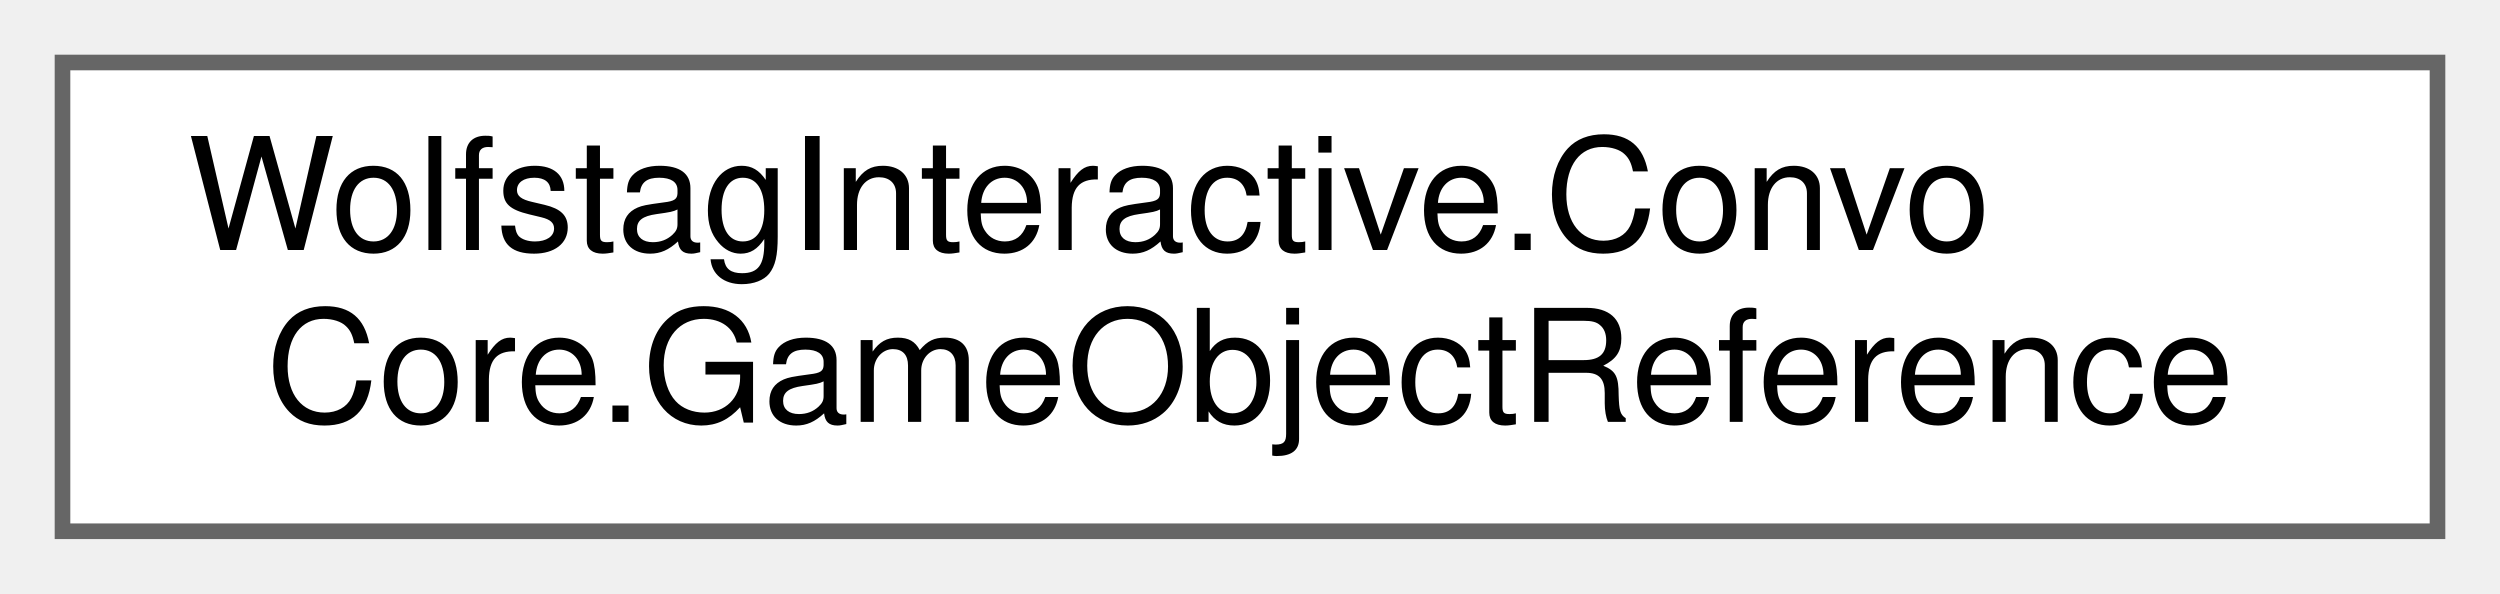
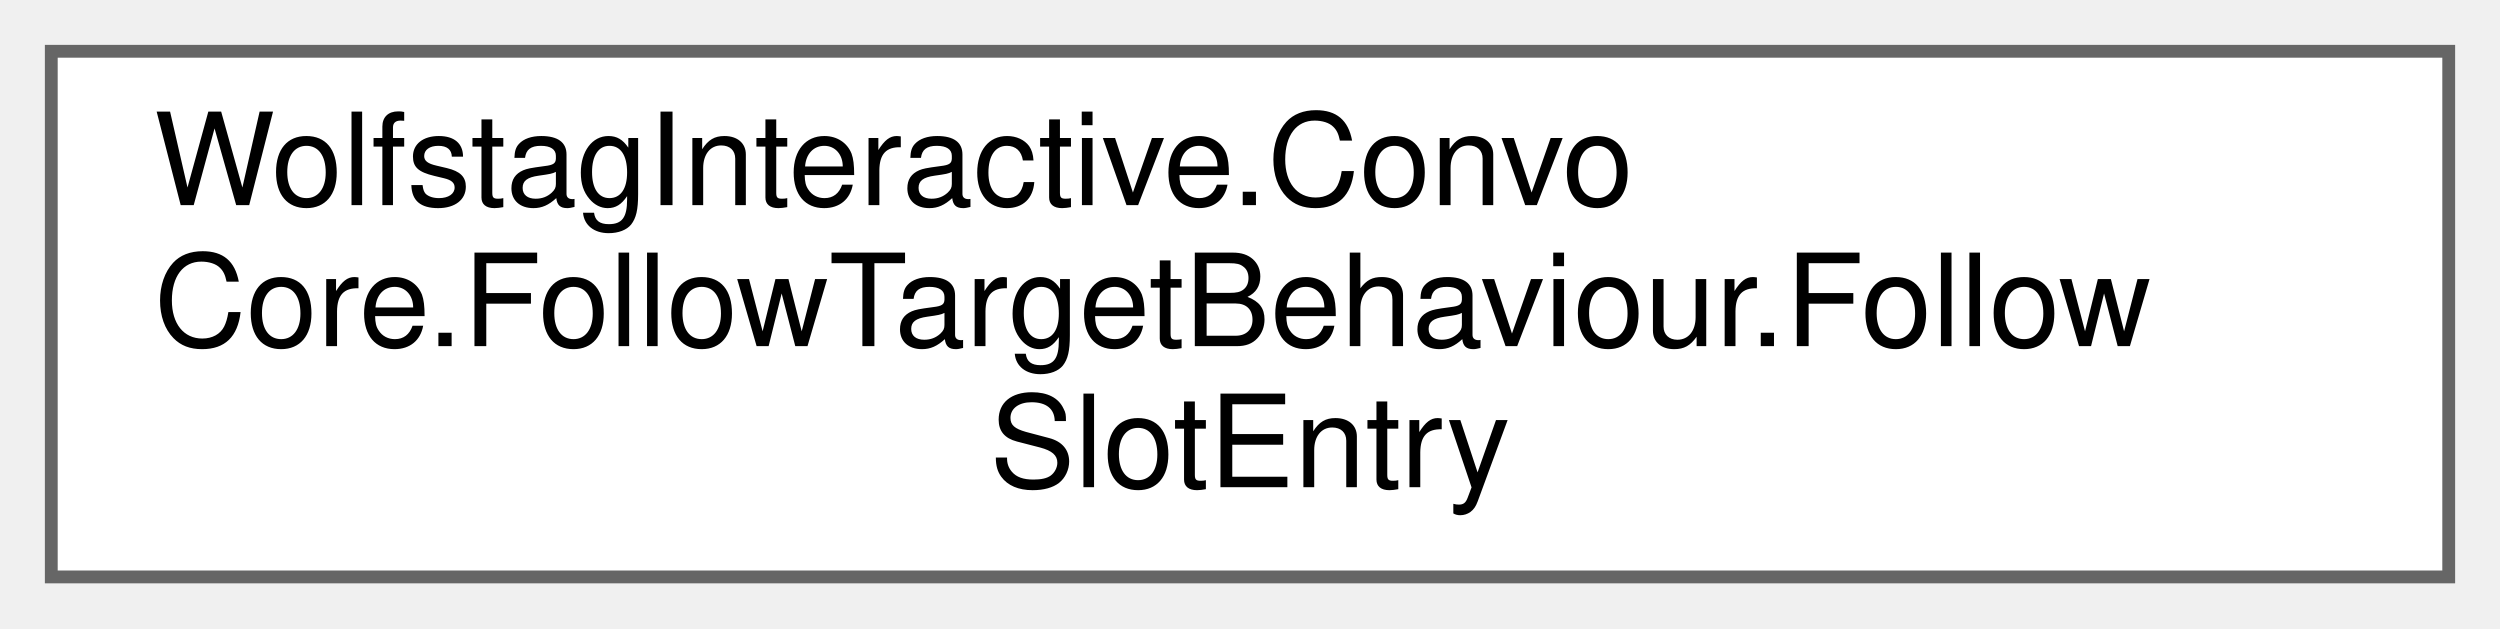
- <svg xmlns="http://www.w3.org/2000/svg" xmlns:xlink="http://www.w3.org/1999/xlink" width="160pt" height="38pt" viewBox="0.00 0.00 160.00 38.00">
-   <g id="graph0" class="graph" transform="scale(1 1) rotate(0) translate(4 34)">
+ <svg xmlns="http://www.w3.org/2000/svg" xmlns:xlink="http://www.w3.org/1999/xlink" width="195pt" height="49pt" viewBox="0.00 0.00 195.00 49.00">
+   <g id="graph0" class="graph" transform="scale(1 1) rotate(0) translate(4 45)">
    <g id="Node000000" class="node">
      <g id="a_Node000000">
-         <a xlink:href="classWolfstagInteractive_1_1ConvoCore_1_1GameObjectReference.html" target="_top" xlink:title=" ">
-           <polygon fill="white" stroke="#666666" points="152,-30 0,-30 0,0 152,0 152,-30" />
-           <text text-anchor="start" x="8" y="-18" font-family="Helvetica,sans-Serif" font-size="10.00">WolfstagInteractive.Convo</text>
-           <text text-anchor="middle" x="76" y="-7" font-family="Helvetica,sans-Serif" font-size="10.00">Core.GameObjectReference</text>
+         <a xlink:href="classWolfstagInteractive_1_1ConvoCore_1_1FollowTargetBehaviour_1_1FollowSlotEntry.html" target="_top" xlink:title=" ">
+           <polygon fill="white" stroke="#666666" points="187,-41 0,-41 0,0 187,0 187,-41" />
+           <text text-anchor="start" x="8" y="-29" font-family="Helvetica,sans-Serif" font-size="10.00">WolfstagInteractive.Convo</text>
+           <text text-anchor="start" x="8" y="-18" font-family="Helvetica,sans-Serif" font-size="10.00">Core.FollowTargetBehaviour.Follow</text>
+           <text text-anchor="middle" x="93.5" y="-7" font-family="Helvetica,sans-Serif" font-size="10.00">SlotEntry</text>
        </a>
      </g>
    </g>
  </g>
</svg>
